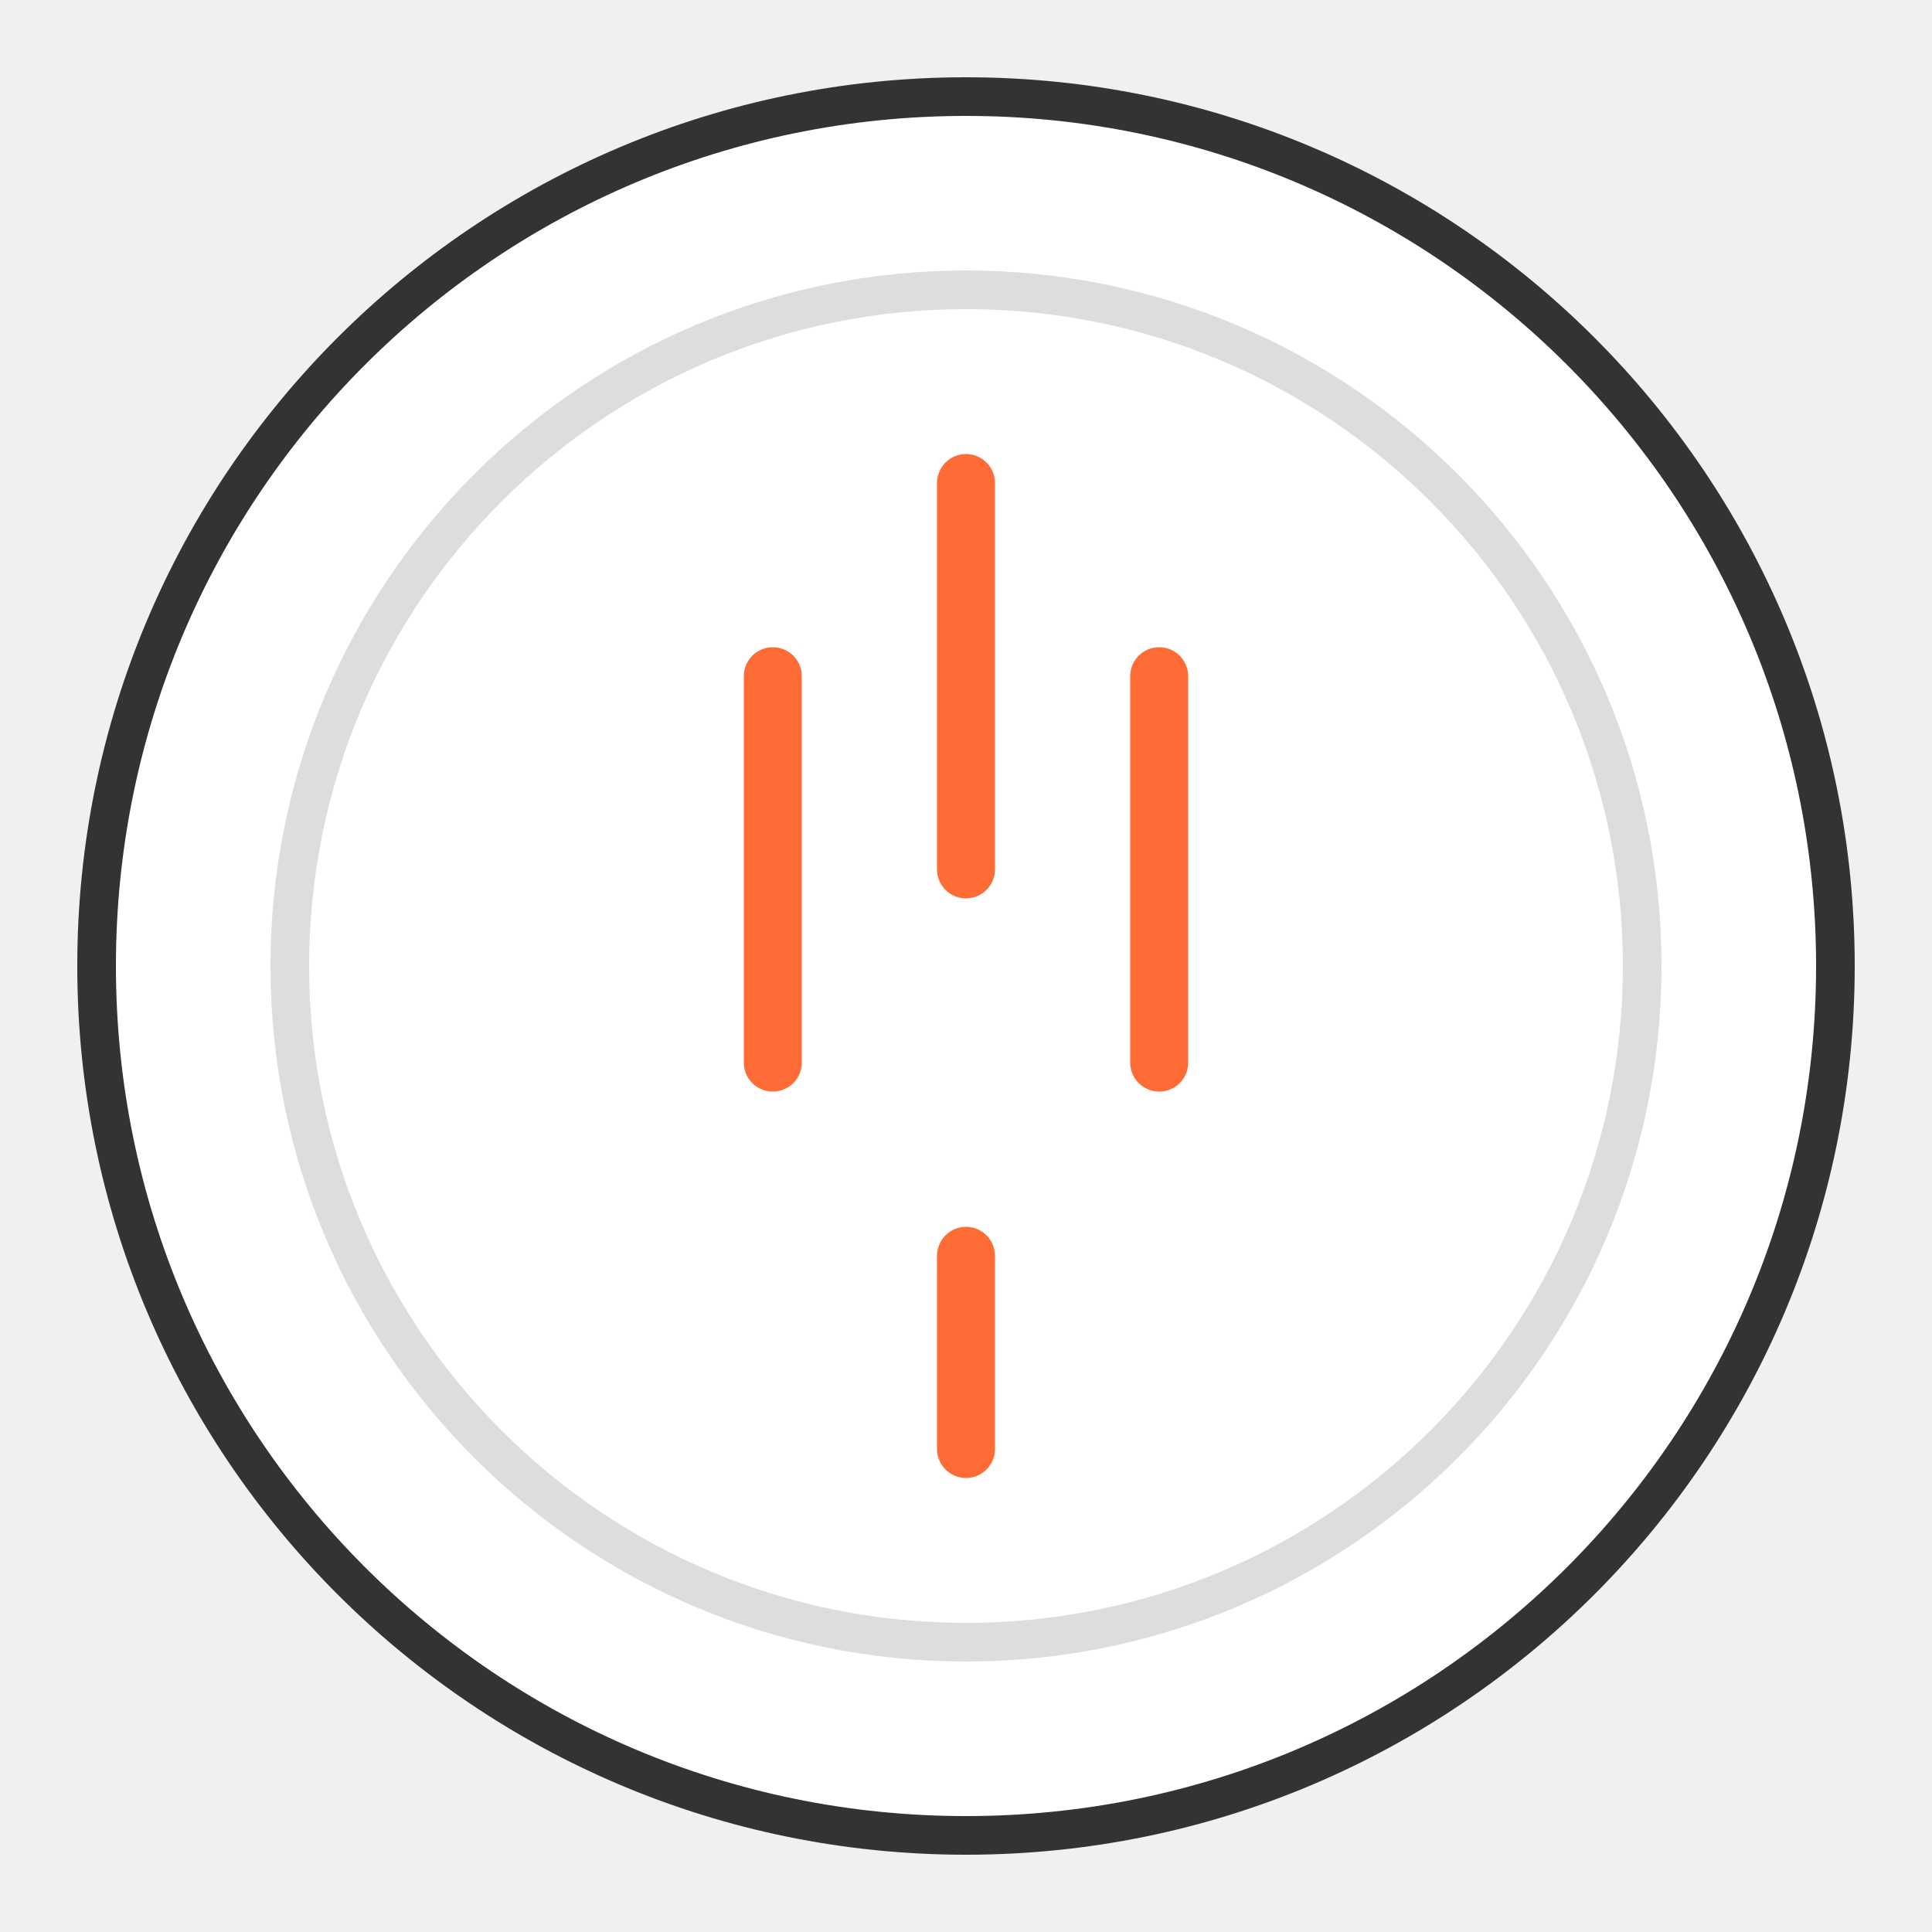
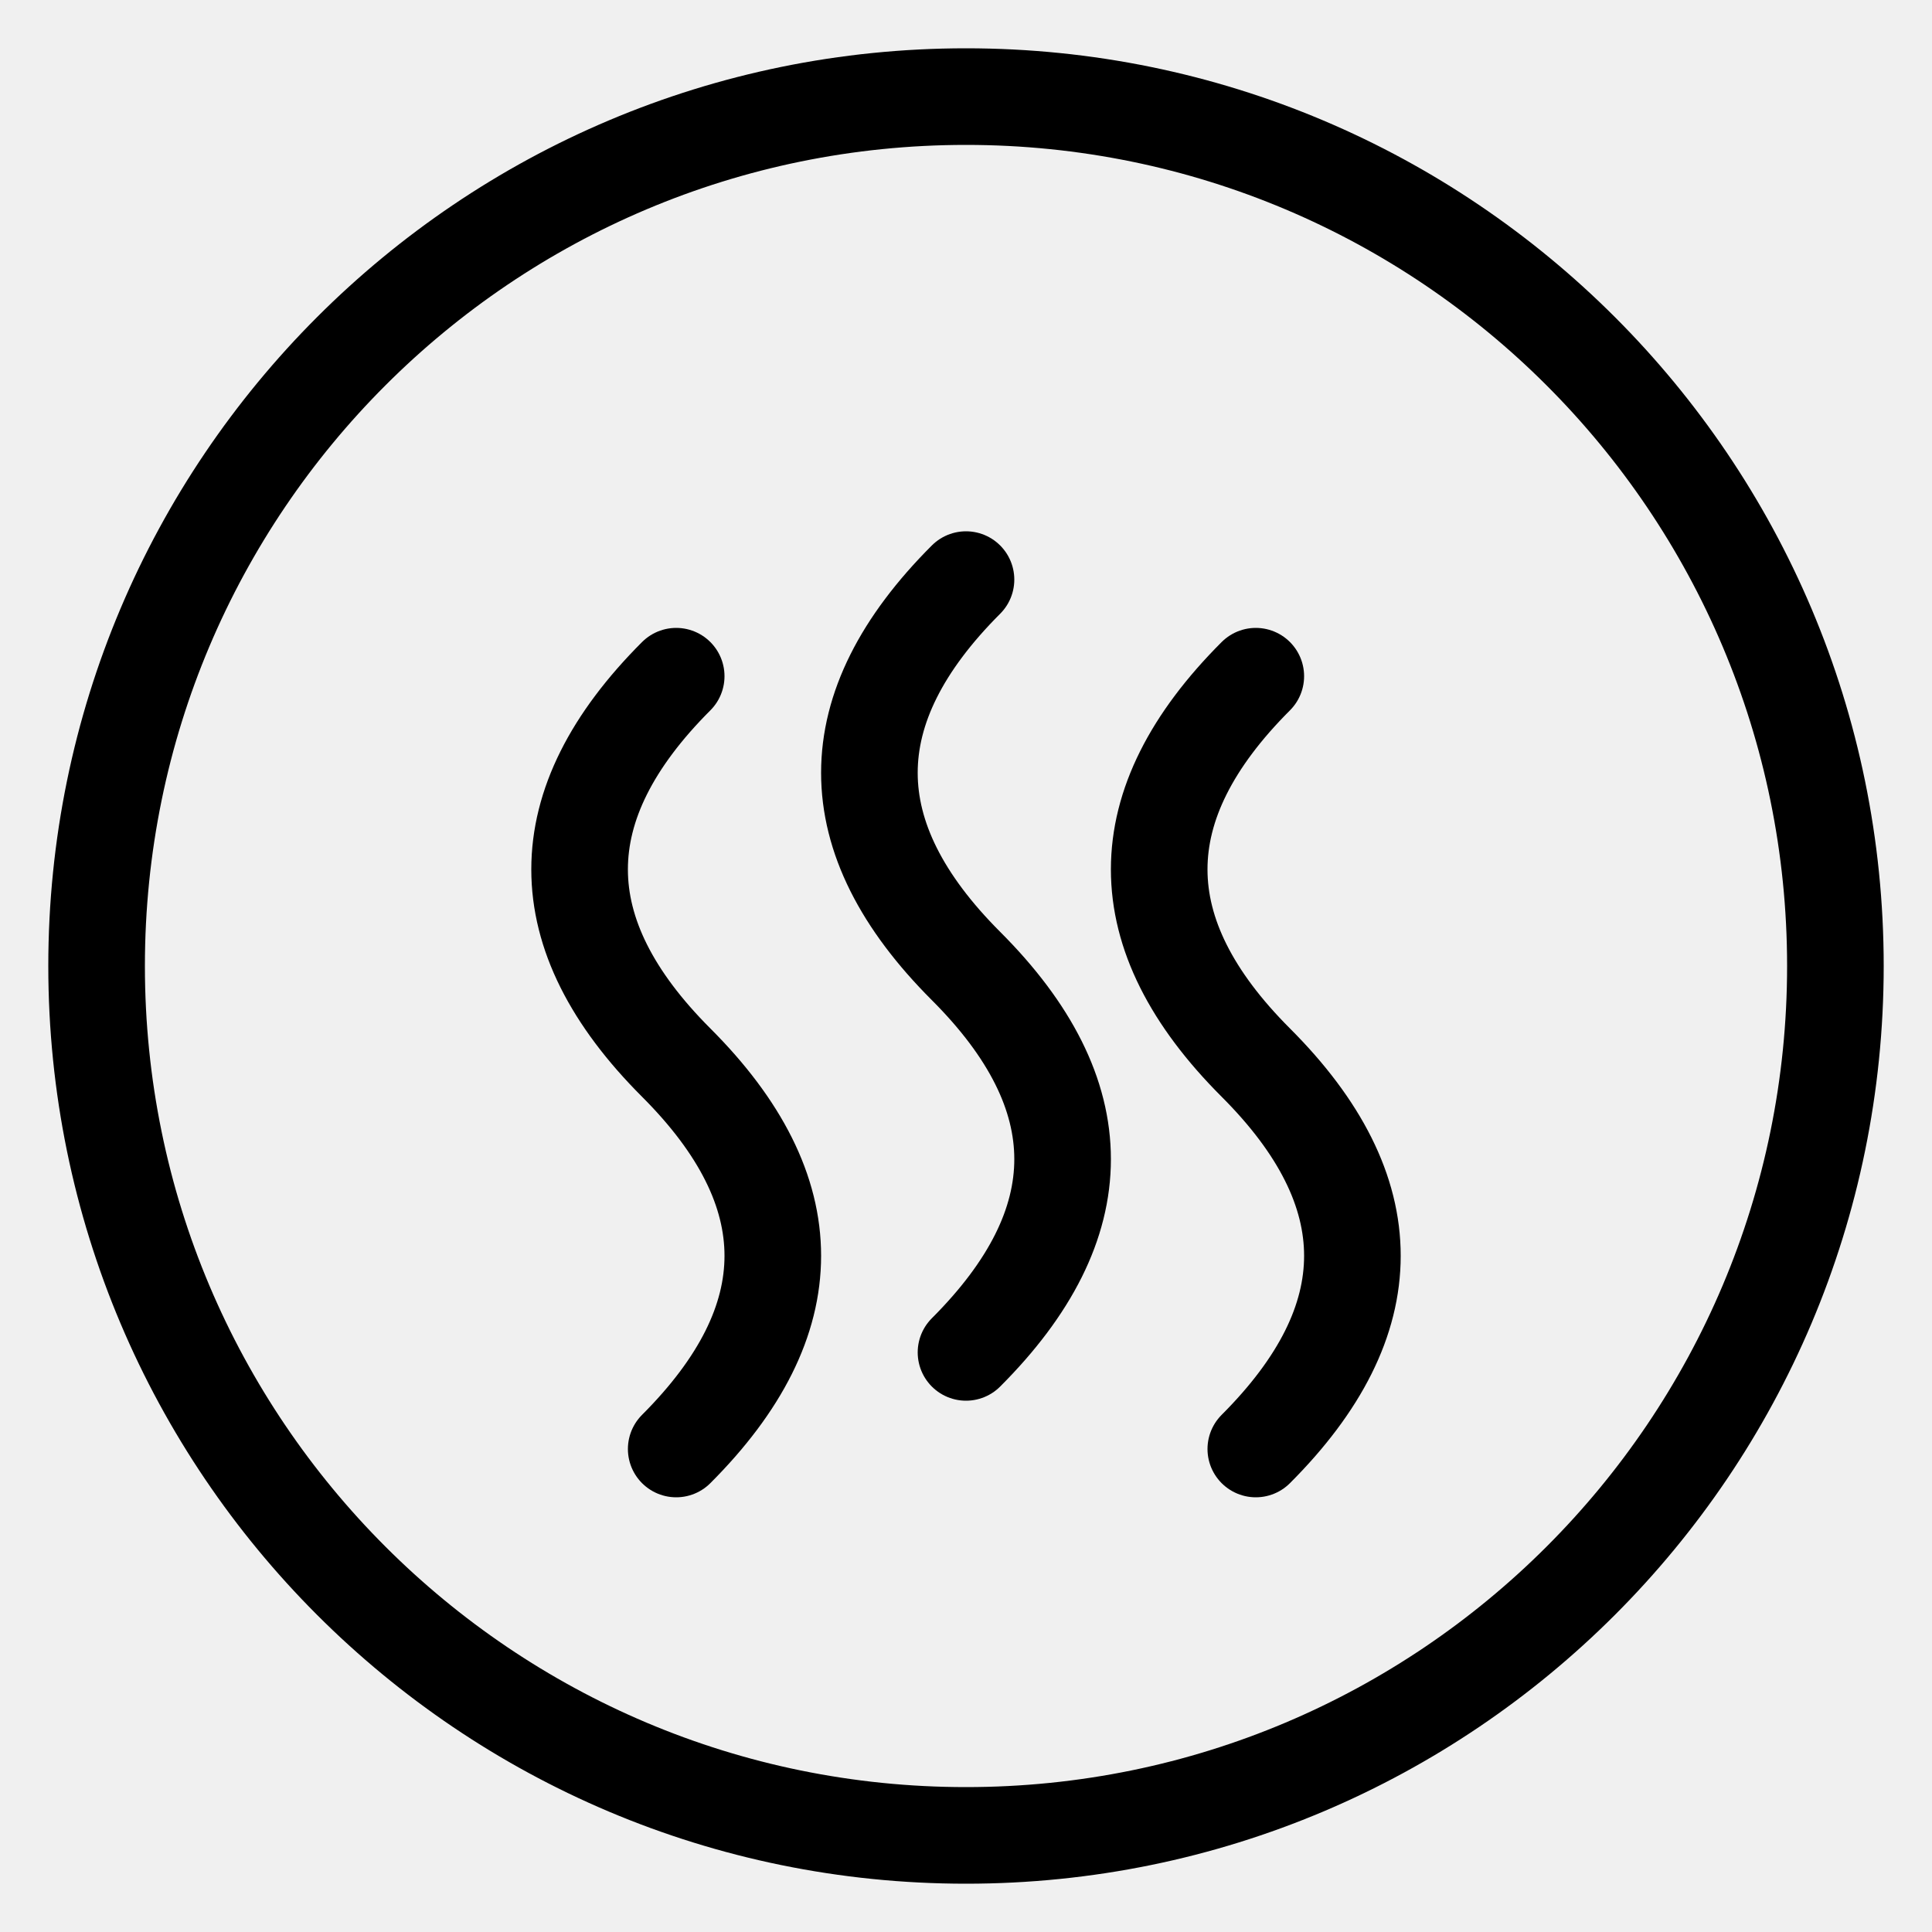
- <svg xmlns="http://www.w3.org/2000/svg" width="100" height="100" viewBox="0 0 100 100">
-   <circle cx="50" cy="50" r="45" fill="#ffffff" stroke="#333333" stroke-width="2" />
-   <circle cx="50" cy="50" r="35" fill="none" stroke="#ddd" stroke-width="2" />
-   <path d="M50 25 L50 45" stroke="#ff6b35" stroke-width="3" stroke-linecap="round" />
-   <path d="M50 65 L50 75" stroke="#ff6b35" stroke-width="3" stroke-linecap="round" />
-   <path d="M40 35 L40 55" stroke="#ff6b35" stroke-width="3" stroke-linecap="round" />
-   <path d="M60 35 L60 55" stroke="#ff6b35" stroke-width="3" stroke-linecap="round" />
+ <svg xmlns="http://www.w3.org/2000/svg" version="1.1" viewBox="0 0 1000 1000">
+   <circle cx="500" cy="500" r="450" fill="none" stroke="black" stroke-width="50" />
+   <path d="M350,750 Q450,650 350,550 Q250,450 350,350" fill="none" stroke="black" stroke-width="50" stroke-linecap="round" />
+   <path d="M500,700 Q600,600 500,500 Q400,400 500,300" fill="none" stroke="black" stroke-width="50" stroke-linecap="round" />
+   <path d="M650,750 Q750,650 650,550 Q550,450 650,350" fill="none" stroke="black" stroke-width="50" stroke-linecap="round" />
</svg>
